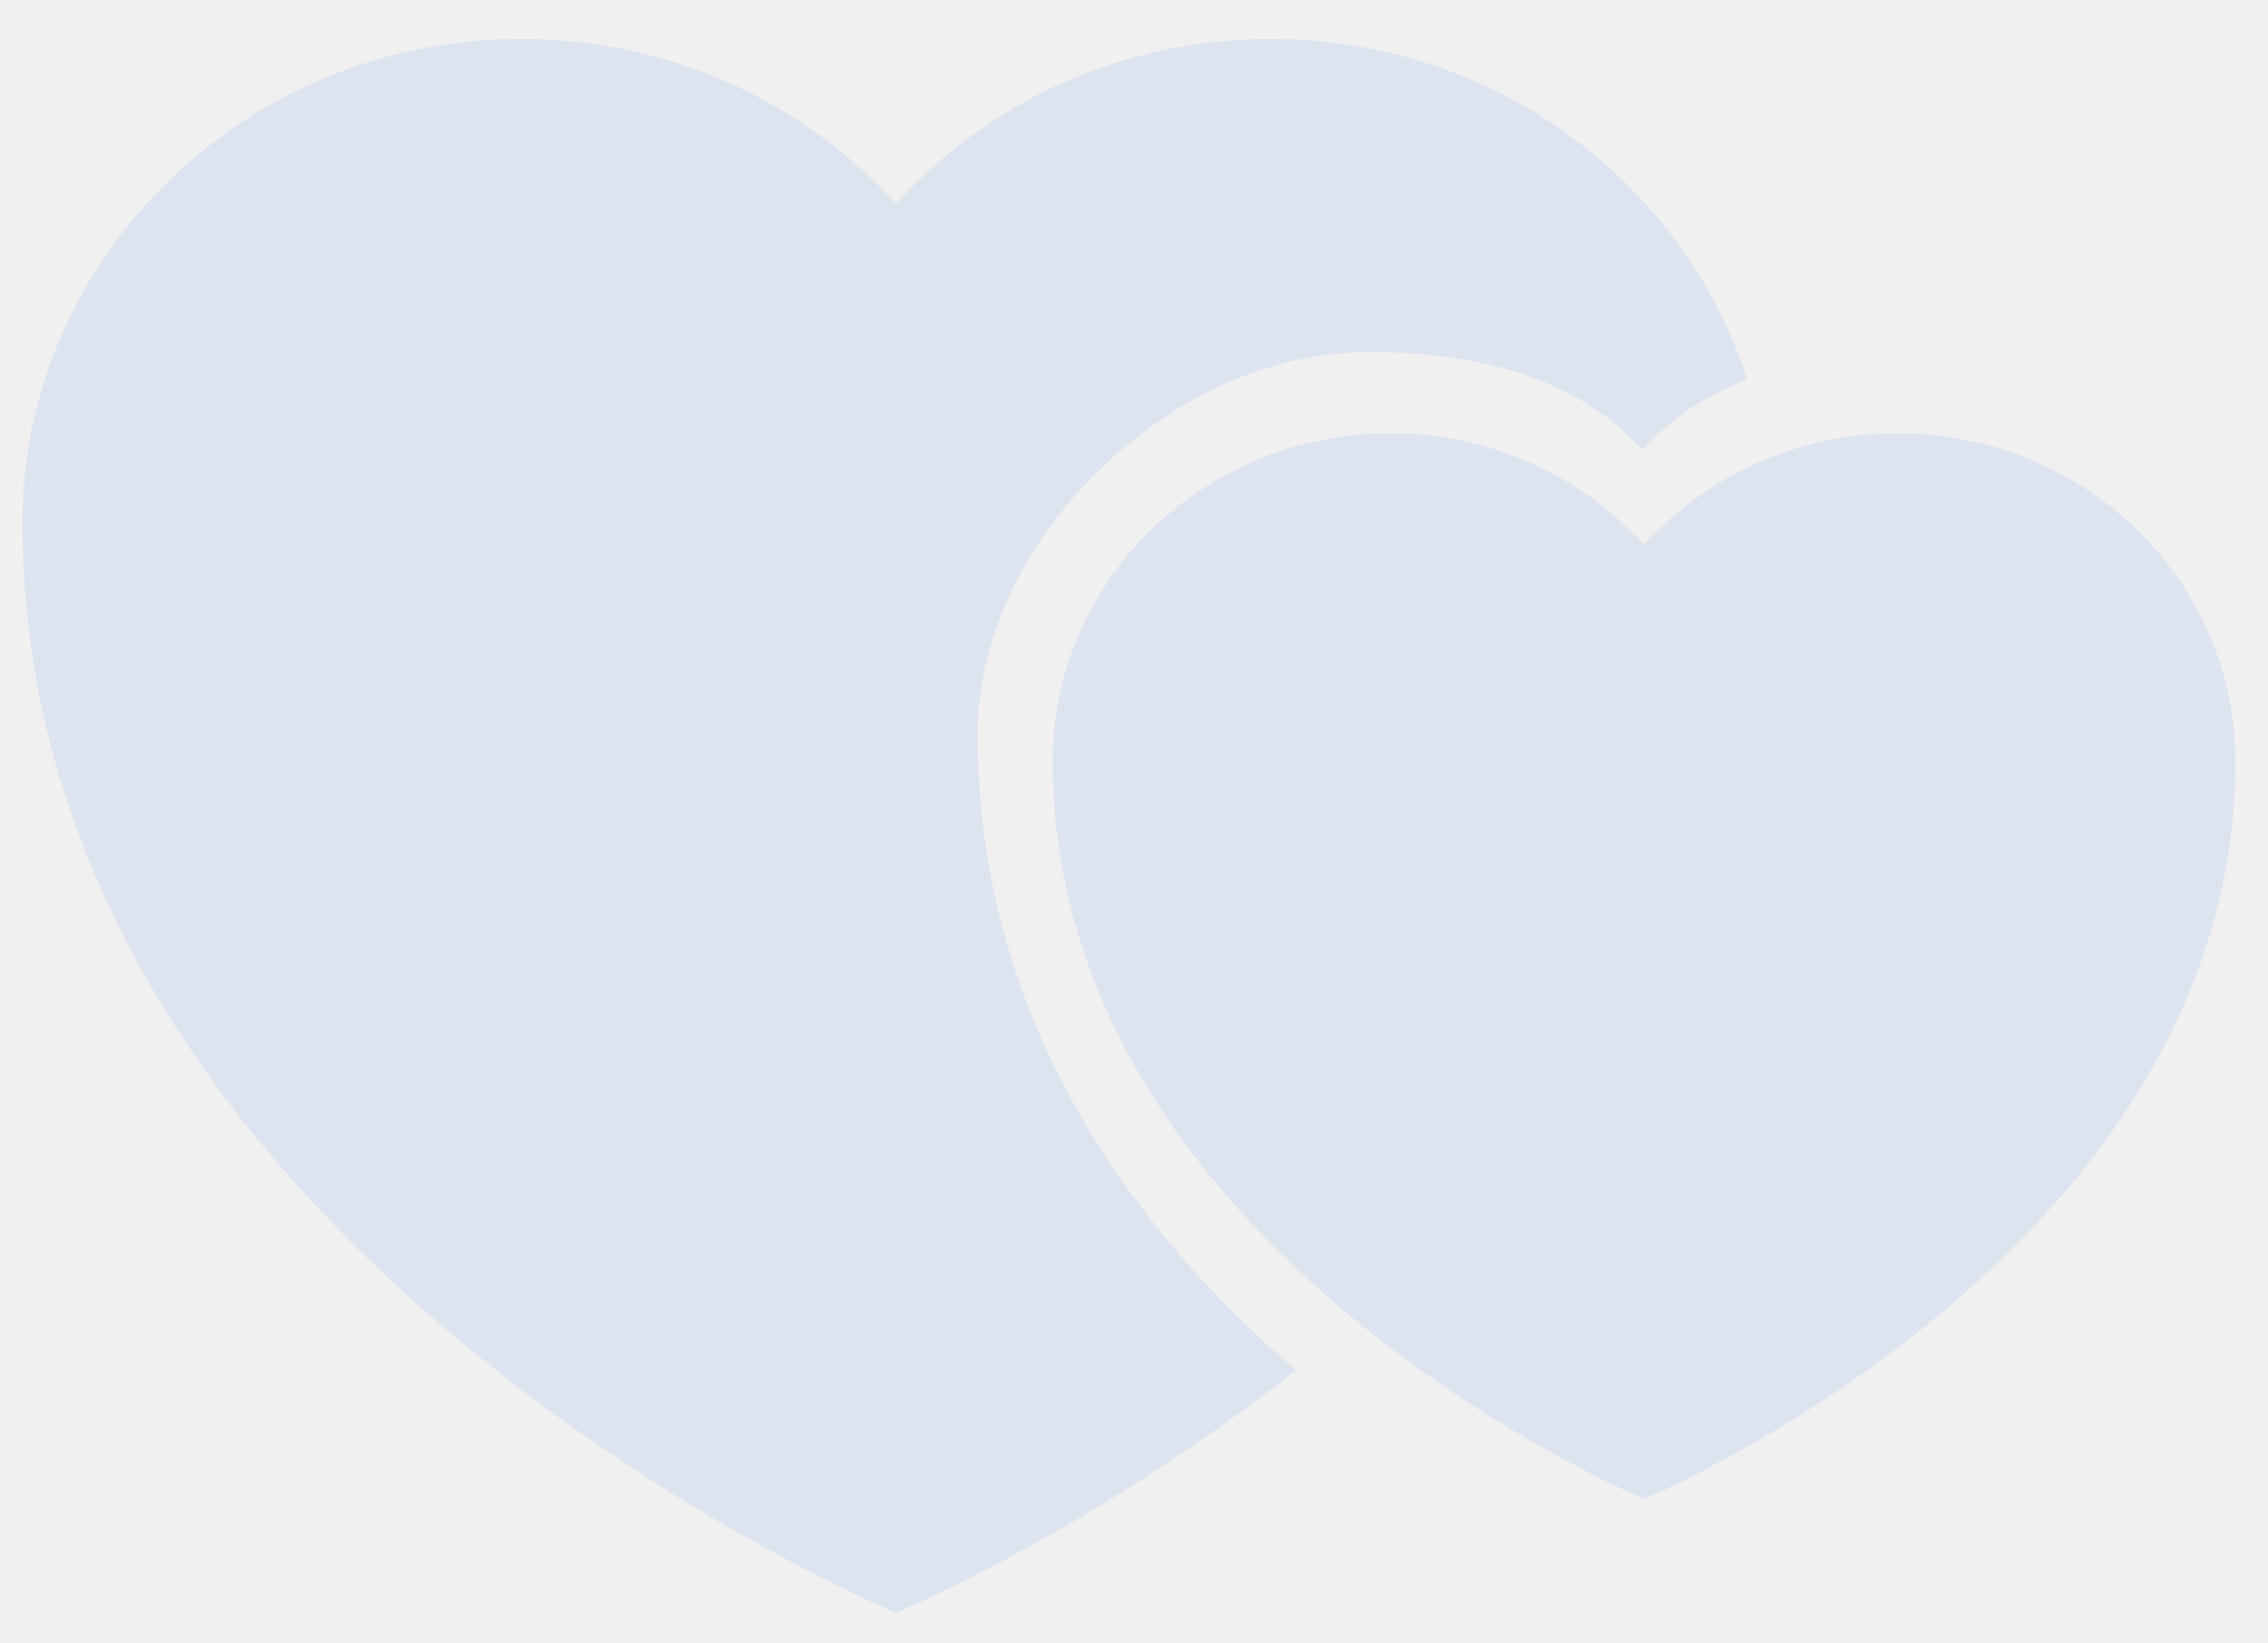
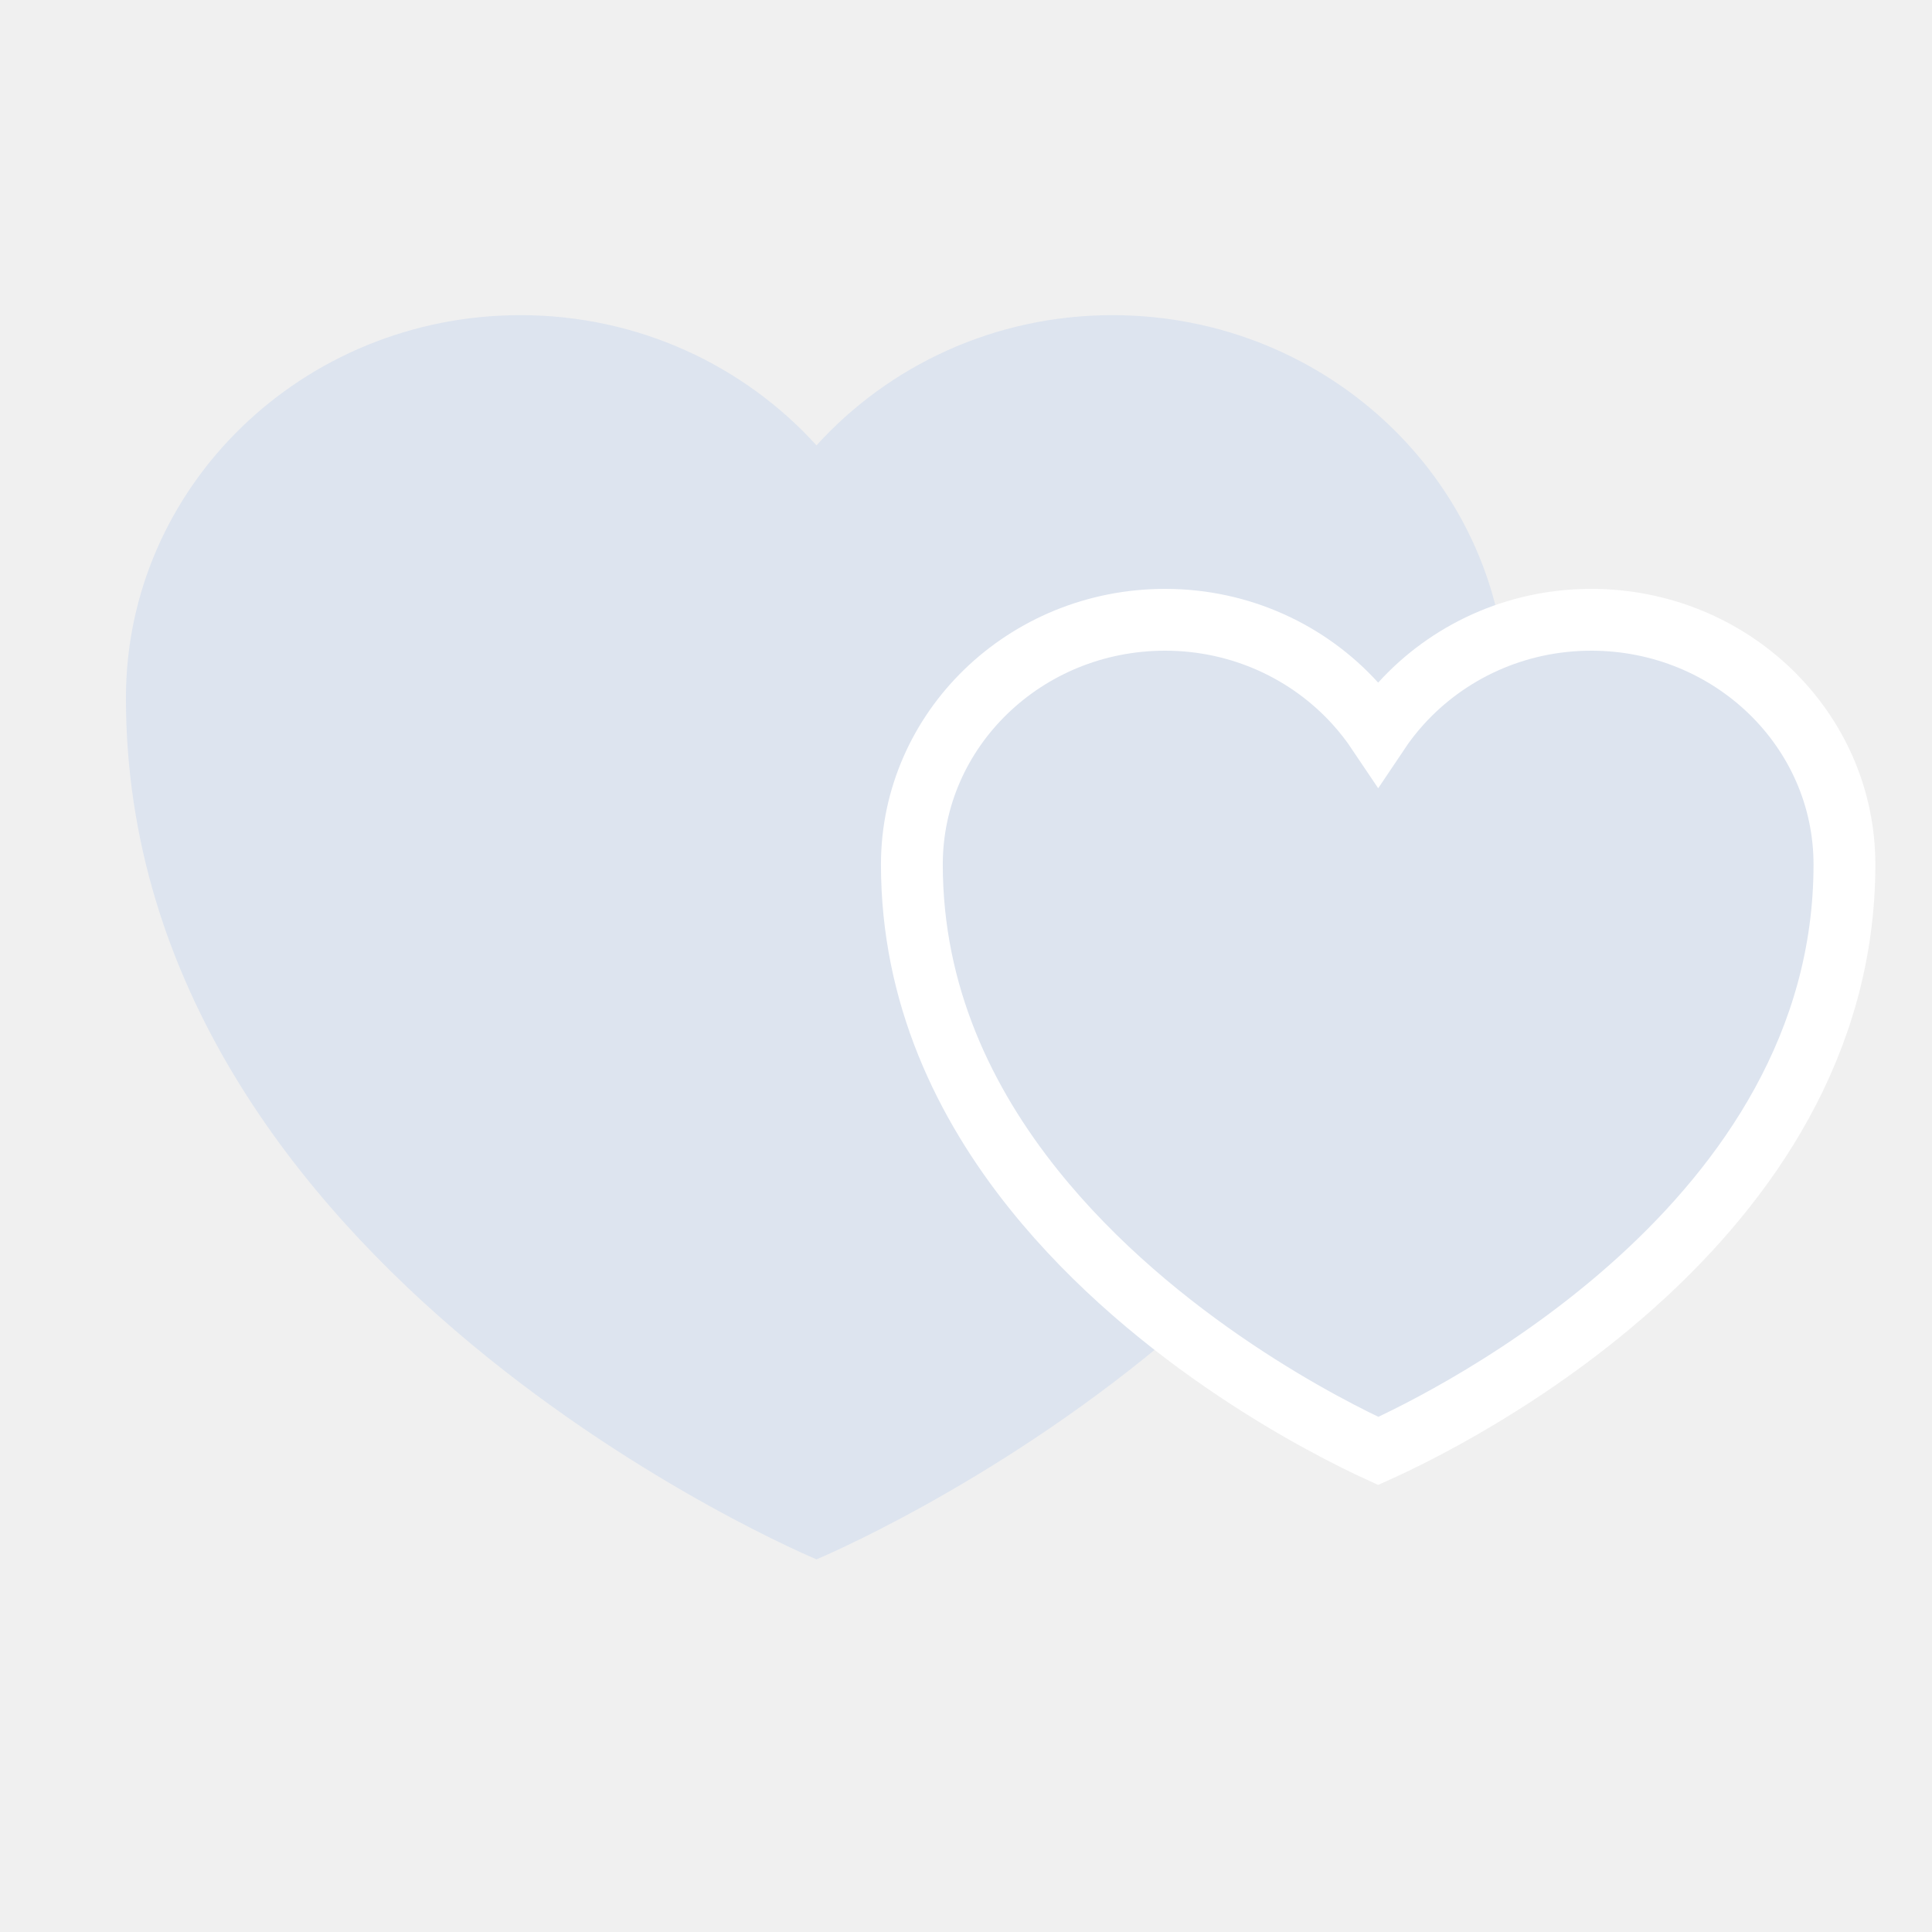
- <svg xmlns="http://www.w3.org/2000/svg" width="116px" height="84px" viewBox="0 0 116 84" version="1.1">
-   <g id="Page-1" stroke="none" stroke-width="1" fill="none" fill-rule="evenodd">
-     <g id="Artboard" transform="translate(-409, -465)" fill="#DDE4EF">
-       <g id="Group-14" transform="translate(409.2538, 465.8)">
-         <g id="Group-26" transform="translate(0.89808, 0.4)">
-           <g id="Group-25" transform="translate(-0.004166, 0.79)">
-             <path d="M63.828,0 C75.288,0 84.985,7.328 88.214,17.418 C86.164,18.209 84.337,19.374 82.852,21.01 C79.485,17.299 74.351,16.01 68.852,16.01 C58.702,16.01 48.849,25.695 48.85,35.545 C48.851,50.593 57.236,61.319 65.139,68.087 C54.63,76.362 44.679,80.5 44.679,80.5 C44.679,80.5 -6.22435437e-12,61.922 -6.22435437e-12,24.771 C-6.22435437e-12,11.09 11.432,0 25.529,0 C33.167,0 40.001,3.271 44.679,8.425 C49.36,3.268 56.191,0 63.828,0 Z" id="Combined-Shape" />
-           </g>
-           <path d="M95.899,20.96 C90.729,20.96 86.104,23.172 82.935,26.664 C79.768,23.175 75.141,20.96 69.971,20.96 C60.426,20.96 52.687,28.468 52.687,37.73 C52.687,62.882 82.935,75.46 82.935,75.46 C82.935,75.46 113.183,62.882 113.183,37.73 C113.183,28.468 105.444,20.96 95.899,20.96 Z" id="Fill-1" />
+ <svg xmlns="http://www.w3.org/2000/svg" width="125px" height="125px" viewBox="0 0 125 125" version="1.1">
+   <g id="Artboard" stroke="none" stroke-width="1" fill="none" fill-rule="evenodd">
+     <g id="Group-14" transform="translate(7.253846, 19.2)" fill="#DDE4EF">
+       <g id="Group-26" transform="translate(0.89808, 0.4)">
+         <g id="Group-25" transform="translate(-0.004166, 0.79)">
+           <path d="M63.828,0 C56.191,0 49.36,3.268 44.679,8.425 C40.001,3.271 33.167,0 25.529,0 C11.432,0 -2.70422657e-12,11.09 -2.70422657e-12,24.771 C-2.70422657e-12,61.922 44.679,80.5 44.679,80.5 C44.679,80.5 89.358,61.922 89.358,24.771 C89.358,11.09 77.926,0 63.828,0 Z" id="Fill-1" />
        </g>
+         <path d="M94.802,20.5 C99.332,20.5 103.437,22.278 106.407,25.159 C109.355,28.02 111.183,31.969 111.183,36.335 C111.183,59.568 85.81,72.115 81.021,74.276 C78.004,72.893 66.671,67.26 58.746,57.375 C54.248,51.764 50.846,44.758 50.846,36.335 C50.846,31.969 52.675,28.02 55.623,25.159 C58.593,22.278 62.697,20.5 67.227,20.5 C72.134,20.5 76.528,22.598 79.534,25.91 C80.072,26.503 80.567,27.137 81.015,27.805 C81.462,27.137 81.957,26.503 82.496,25.91 C85.504,22.596 89.895,20.5 94.802,20.5 Z" id="Fill-1" stroke="#FFFFFF" stroke-width="4" />
      </g>
    </g>
  </g>
</svg>
